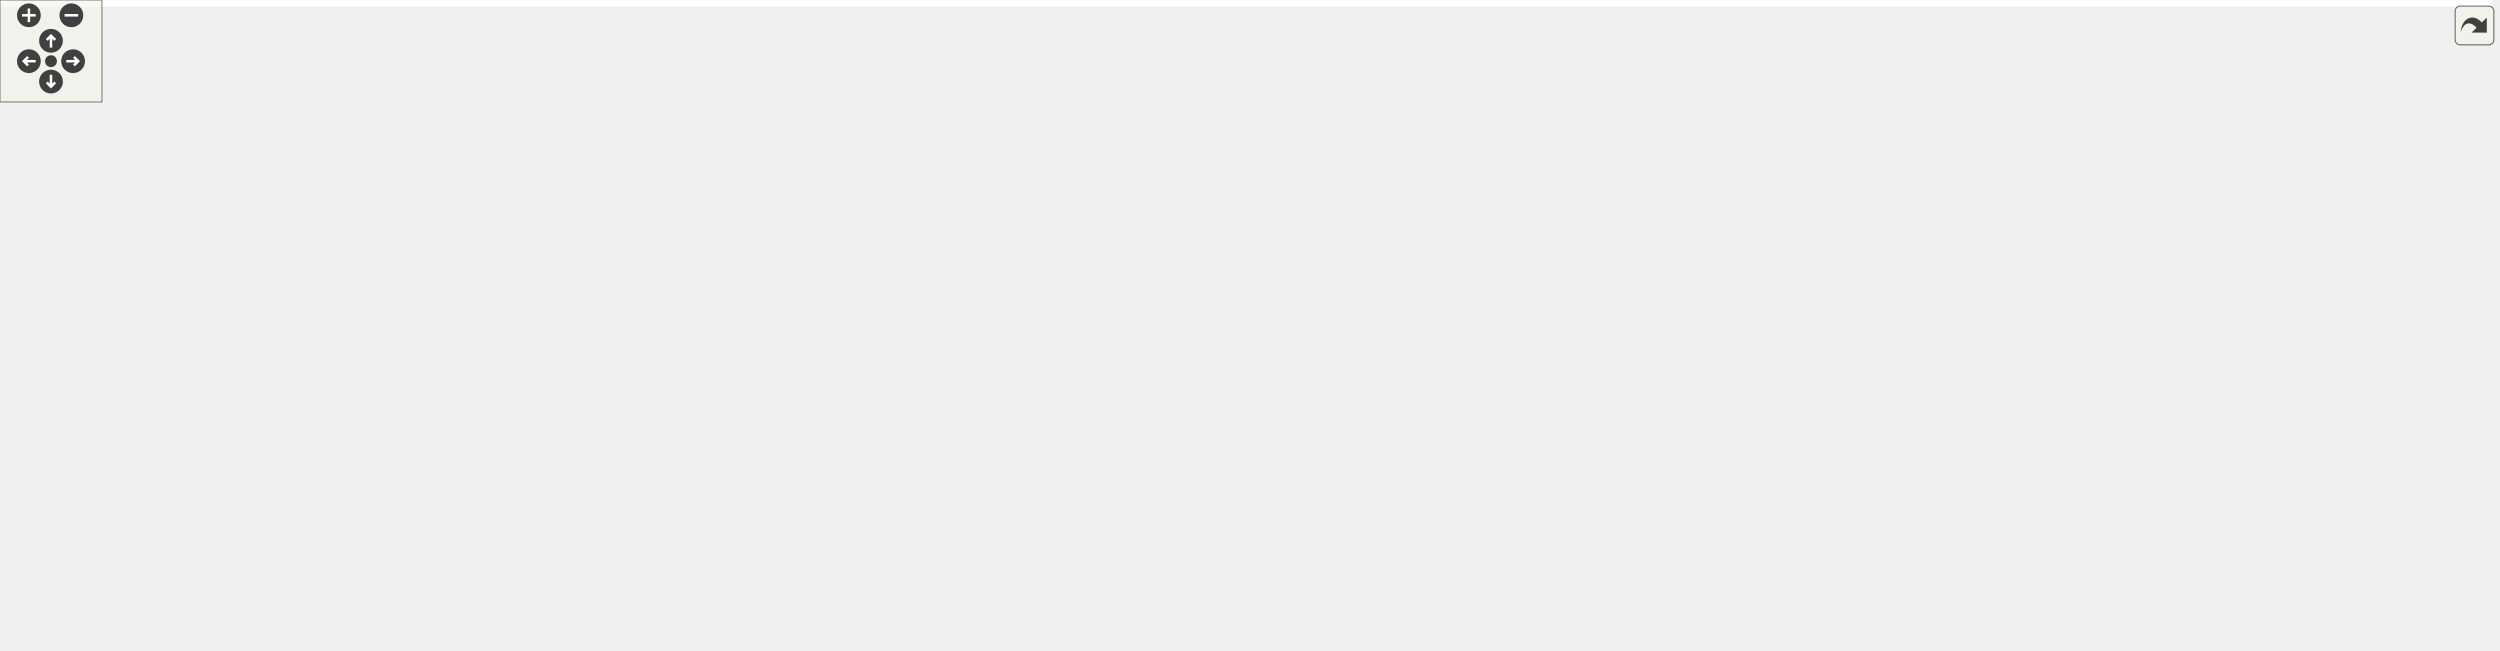
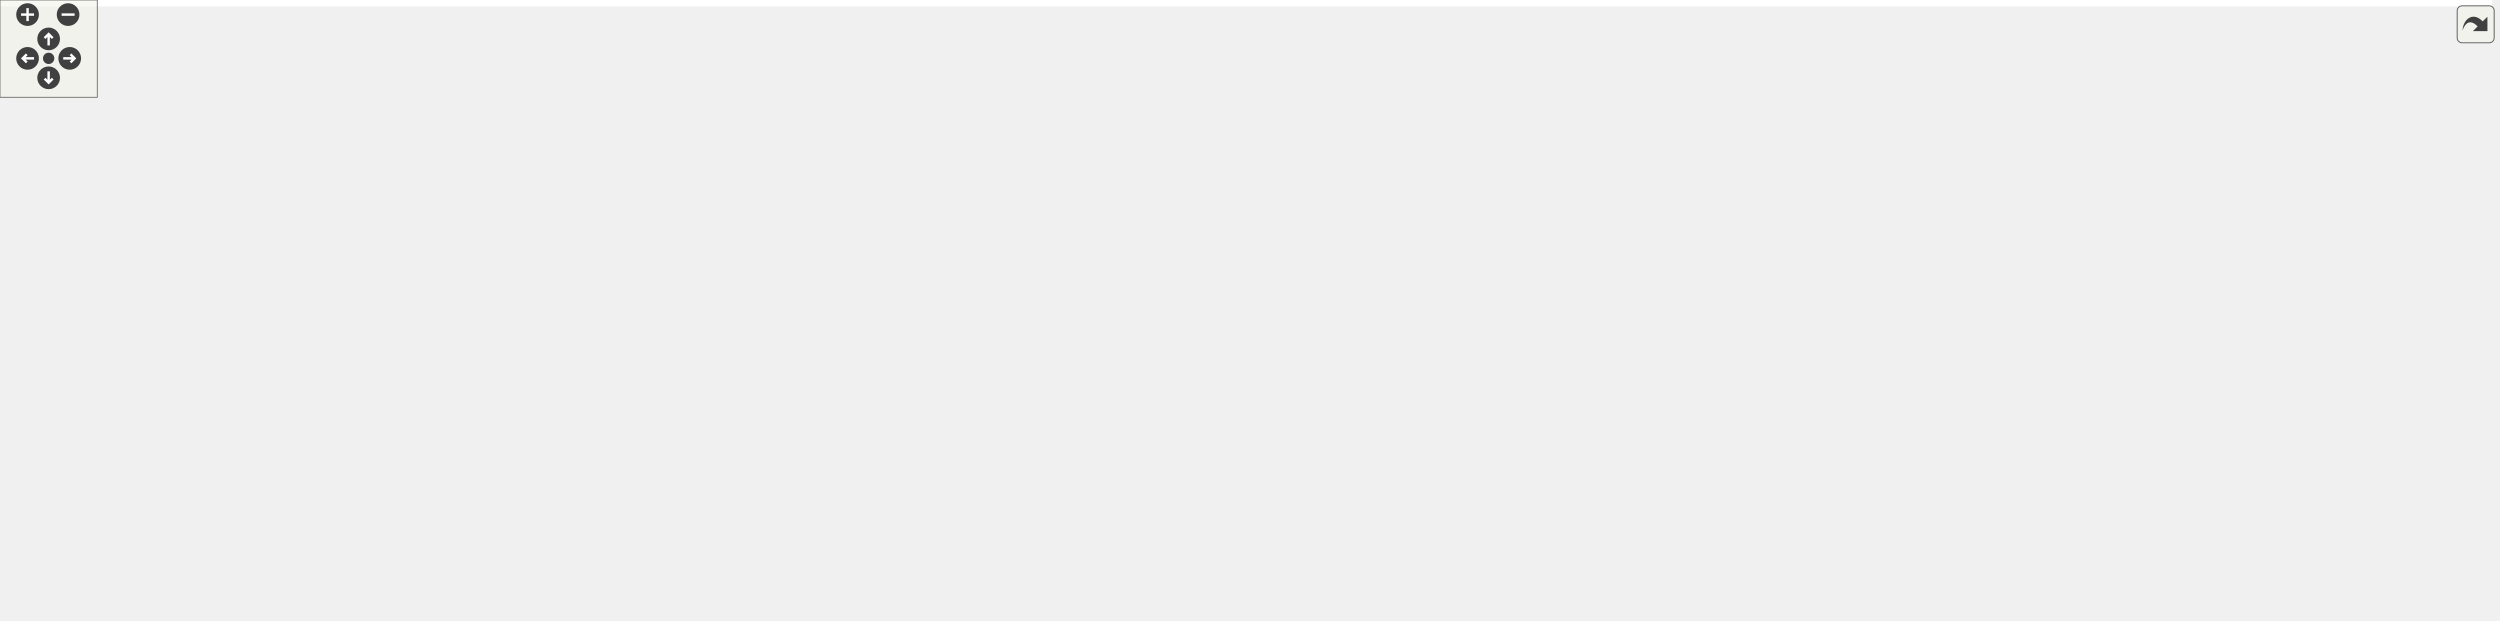
<svg xmlns="http://www.w3.org/2000/svg" xmlns:xlink="http://www.w3.org/1999/xlink" id="main" version="1.1" xml:space="preserve">
  <style type="text/css">
.edge:hover path { stroke: red; }
.edge:hover polygon { stroke: red; fill: red; }
</style>
  <defs>
    <circle id="rim" cx="0" cy="0" r="7" />
    <circle id="rim2" cx="0" cy="0" r="3.5" />
    <g id="zoomPlus">
      <use xlink:href="#rim" fill="#404040">
        <set attributeName="fill" to="#808080" begin="zoomplus.mouseover" end="zoomplus.mouseout" />
      </use>
      <path d="M-4,0h8M0,-4v8" fill="none" stroke="white" stroke-width="1.5" pointer-events="none" />
    </g>
    <g id="zoomMin">
      <use xlink:href="#rim" fill="#404040">
        <set attributeName="fill" to="#808080" begin="zoomminus.mouseover" end="zoomminus.mouseout" />
      </use>
      <path d="M-4,0h8" fill="none" stroke="white" stroke-width="1.5" pointer-events="none" />
    </g>
    <g id="dirArrow">
      <path fill="none" stroke="white" stroke-width="1.5" d="M0,-3.0v7 M-2.5,-0.5L0,-3.0L2.5,-0.5" />
    </g>
    <g id="resetDef">
      <use xlink:href="#rim2" fill="#404040">
        <set attributeName="fill" to="#808080" begin="reset.mouseover" end="reset.mouseout" />
      </use>
    </g>
  </defs>
  <svg id="graph" class="graph">
    <g id="viewport">
-       <polygon fill="white" stroke="transparent" points="-4,4 -4,-322 1466,-322 1466,4 -4,4" />
+       <polygon fill="white" stroke="transparent" points="-4,4 -4,-322 1537,-322 1537,4 -4,4" />
      <g id="node1" class="node">
        <g id="a_node1">
          <a xlink:title="The Character specification and body provides a value object type for character values.">
-             <polygon fill="#bfbfbf" stroke="black" points="967.5,-297.5 967.5,-317.5 1041.5,-317.5 1041.5,-297.5 967.5,-297.5" />
-             <text text-anchor="middle" x="1004.5" y="-304.7" font-family="Helvetica,sans-Serif" font-size="11.00">Character.h</text>
+             <polygon fill="#bfbfbf" stroke="black" points="1090.5,-297.5 1090.5,-317.5 1164.5,-317.5 1164.5,-297.5 1090.5,-297.5" />
+             <text text-anchor="middle" x="1127.5" y="-304.7" font-family="Helvetica,sans-Serif" font-size="11.00">Character.h</text>
          </a>
        </g>
      </g>
      <g id="node2" class="node">
        <g id="a_node2">
          <a xlink:href="_string_util_8h.html" target="_top" xlink:title="The StringUtil specification defines several string routines not included in the standard C++ library...">
-             <polygon fill="white" stroke="black" points="970,-240.5 970,-260.5 1039,-260.5 1039,-240.5 970,-240.5" />
-             <text text-anchor="middle" x="1004.5" y="-247.7" font-family="Helvetica,sans-Serif" font-size="11.00">StringUtil.h</text>
+             <polygon fill="white" stroke="black" points="1093,-240.5 1093,-260.5 1162,-260.5 1162,-240.5 1093,-240.5" />
+             <text text-anchor="middle" x="1127.5" y="-247.7" font-family="Helvetica,sans-Serif" font-size="11.00">StringUtil.h</text>
          </a>
        </g>
      </g>
      <g id="edge1" class="edge">
-         <path fill="none" stroke="midnightblue" d="M1004.5,-287.38C1004.5,-278.37 1004.5,-268.04 1004.5,-260.78" />
-         <polygon fill="midnightblue" stroke="midnightblue" points="1001,-287.42 1004.5,-297.42 1008,-287.42 1001,-287.42" />
+         <path fill="none" stroke="midnightblue" d="M1127.5,-287.38C1127.5,-278.37 1127.5,-268.04 1127.5,-260.78" />
+         <polygon fill="midnightblue" stroke="midnightblue" points="1124,-287.42 1127.5,-297.42 1131,-287.42 1124,-287.42" />
      </g>
      <g id="node3" class="node">
        <g id="a_node3">
          <a xlink:href="_audio_sample_ring_buffer_8cpp-inc.html" target="_top" xlink:title="The AudioSampleRingBuffer body implements a ring buffer for audio samples with left and right shifts ...">
-             <polygon fill="white" stroke="black" points="649.5,-183.5 649.5,-203.5 821.5,-203.5 821.5,-183.5 649.5,-183.5" />
-             <text text-anchor="middle" x="735.5" y="-190.7" font-family="Helvetica,sans-Serif" font-size="11.00">AudioSampleRingBuffer.cpp-inc</text>
+             <polygon fill="white" stroke="black" points="720.5,-183.5 720.5,-203.5 892.5,-203.5 892.5,-183.5 720.5,-183.5" />
+             <text text-anchor="middle" x="806.5" y="-190.7" font-family="Helvetica,sans-Serif" font-size="11.00">AudioSampleRingBuffer.cpp-inc</text>
          </a>
        </g>
      </g>
      <g id="edge2" class="edge">
-         <path fill="none" stroke="midnightblue" d="M960.02,-240.41C910.12,-230.2 829.65,-213.75 779.81,-203.56" />
-         <polygon fill="midnightblue" stroke="midnightblue" points="959.39,-243.85 969.88,-242.42 960.79,-236.99 959.39,-243.85" />
+         <path fill="none" stroke="midnightblue" d="M1082.79,-241.84C1024.21,-231.8 921.64,-214.23 859.31,-203.55" />
+         <polygon fill="midnightblue" stroke="midnightblue" points="1082.39,-245.32 1092.84,-243.56 1083.58,-238.42 1082.39,-245.32" />
      </g>
      <g id="node19" class="node">
        <g id="a_node19">
          <a xlink:href="_file_8cpp.html" target="_top" xlink:title="The File body implements a class for simple file handling based on C stdio.">
-             <polygon fill="white" stroke="black" points="840,-183.5 840,-203.5 895,-203.5 895,-183.5 840,-183.5" />
-             <text text-anchor="middle" x="867.5" y="-190.7" font-family="Helvetica,sans-Serif" font-size="11.00">File.cpp</text>
+             <polygon fill="white" stroke="black" points="911,-183.5 911,-203.5 966,-203.5 966,-183.5 911,-183.5" />
+             <text text-anchor="middle" x="938.5" y="-190.7" font-family="Helvetica,sans-Serif" font-size="11.00">File.cpp</text>
          </a>
        </g>
      </g>
      <g id="edge20" class="edge">
-         <path fill="none" stroke="midnightblue" d="M972.36,-236.6C947.11,-226.46 912.58,-212.6 890.16,-203.6" />
-         <polygon fill="midnightblue" stroke="midnightblue" points="971.29,-239.94 981.88,-240.42 973.9,-233.44 971.29,-239.94" />
+         <path fill="none" stroke="midnightblue" d="M1086.46,-237.56C1050,-226.95 997.73,-211.74 966.06,-202.52" />
+         <polygon fill="midnightblue" stroke="midnightblue" points="1085.71,-240.98 1096.29,-240.42 1087.67,-234.26 1085.71,-240.98" />
      </g>
      <g id="node20" class="node">
        <g id="a_node20">
          <a xlink:href="_string_util_8cpp.html" target="_top" xlink:title="The StringUtil body implements several string routines not included in the standard C++ library (like...">
-             <polygon fill="white" stroke="black" points="913,-183.5 913,-203.5 994,-203.5 994,-183.5 913,-183.5" />
-             <text text-anchor="middle" x="953.5" y="-190.7" font-family="Helvetica,sans-Serif" font-size="11.00">StringUtil.cpp</text>
+             <polygon fill="white" stroke="black" points="984,-183.5 984,-203.5 1065,-203.5 1065,-183.5 984,-183.5" />
+             <text text-anchor="middle" x="1024.5" y="-190.7" font-family="Helvetica,sans-Serif" font-size="11.00">StringUtil.cpp</text>
          </a>
        </g>
      </g>
      <g id="edge21" class="edge">
-         <path fill="none" stroke="midnightblue" d="M989.21,-233.01C980.34,-223.45 969.5,-211.76 962.1,-203.78" />
-         <polygon fill="midnightblue" stroke="midnightblue" points="986.71,-235.46 996.08,-240.42 991.85,-230.71 986.71,-235.46" />
+         <path fill="none" stroke="midnightblue" d="M1101.55,-235.65C1082.75,-225.61 1057.87,-212.32 1041.53,-203.6" />
+         <polygon fill="midnightblue" stroke="midnightblue" points="1100.02,-238.79 1110.49,-240.42 1103.32,-232.62 1100.02,-238.79" />
      </g>
      <g id="node21" class="node">
        <g id="a_node21">
          <a xlink:href="_natural_list_8cpp.html" target="_top" xlink:title="The NaturalList body implements lists of non-negative integer values with zero-based arbitrary indexe...">
-             <polygon fill="white" stroke="black" points="1012,-183.5 1012,-203.5 1101,-203.5 1101,-183.5 1012,-183.5" />
-             <text text-anchor="middle" x="1056.5" y="-190.7" font-family="Helvetica,sans-Serif" font-size="11.00">NaturalList.cpp</text>
+             <polygon fill="white" stroke="black" points="1083,-183.5 1083,-203.5 1172,-203.5 1172,-183.5 1083,-183.5" />
+             <text text-anchor="middle" x="1127.5" y="-190.7" font-family="Helvetica,sans-Serif" font-size="11.00">NaturalList.cpp</text>
          </a>
        </g>
      </g>
      <g id="edge22" class="edge">
-         <path fill="none" stroke="midnightblue" d="M1020.09,-233.01C1029.13,-223.45 1040.19,-211.76 1047.73,-203.78" />
-         <polygon fill="midnightblue" stroke="midnightblue" points="1017.41,-230.75 1013.09,-240.42 1022.5,-235.56 1017.41,-230.75" />
+         <path fill="none" stroke="midnightblue" d="M1127.5,-230.38C1127.5,-221.37 1127.5,-211.04 1127.5,-203.78" />
+         <polygon fill="midnightblue" stroke="midnightblue" points="1124,-230.42 1127.5,-240.42 1131,-230.42 1124,-230.42" />
      </g>
      <g id="node22" class="node">
        <g id="a_node22">
          <a xlink:href="_string_list_8cpp.html" target="_top" xlink:title="The StringList body implements lists of string values with zero-based arbitrary indexed access to pos...">
-             <polygon fill="white" stroke="black" points="1119,-183.5 1119,-203.5 1202,-203.5 1202,-183.5 1119,-183.5" />
-             <text text-anchor="middle" x="1160.5" y="-190.7" font-family="Helvetica,sans-Serif" font-size="11.00">StringList.cpp</text>
+             <polygon fill="white" stroke="black" points="1190,-183.5 1190,-203.5 1273,-203.5 1273,-183.5 1190,-183.5" />
+             <text text-anchor="middle" x="1231.5" y="-190.7" font-family="Helvetica,sans-Serif" font-size="11.00">StringList.cpp</text>
          </a>
        </g>
      </g>
      <g id="edge23" class="edge">
-         <path fill="none" stroke="midnightblue" d="M1039.99,-236.99C1068.93,-226.79 1109.11,-212.62 1134.96,-203.5" />
-         <polygon fill="midnightblue" stroke="midnightblue" points="1038.53,-233.79 1030.26,-240.42 1040.86,-240.39 1038.53,-233.79" />
+         <path fill="none" stroke="midnightblue" d="M1153.7,-235.65C1172.68,-225.61 1197.81,-212.32 1214.3,-203.6" />
+         <polygon fill="midnightblue" stroke="midnightblue" points="1151.88,-232.65 1144.67,-240.42 1155.15,-238.84 1151.88,-232.65" />
      </g>
      <g id="node23" class="node">
        <g id="a_node23">
+           <a xlink:href="_my_string_8cpp.html" target="_top" xlink:title="The String body implements a standard string type.">
+             <polygon fill="white" stroke="black" points="1291.5,-183.5 1291.5,-203.5 1371.5,-203.5 1371.5,-183.5 1291.5,-183.5" />
+             <text text-anchor="middle" x="1331.5" y="-190.7" font-family="Helvetica,sans-Serif" font-size="11.00">MyString.cpp</text>
+           </a>
+         </g>
+       </g>
+       <g id="edge24" class="edge">
+         <path fill="none" stroke="midnightblue" d="M1170.96,-237.78C1208.98,-227.53 1263.41,-212.86 1298.1,-203.5" />
+         <polygon fill="midnightblue" stroke="midnightblue" points="1169.93,-234.44 1161.19,-240.42 1171.75,-241.19 1169.93,-234.44" />
+       </g>
+       <g id="node24" class="node">
+         <g id="a_node24">
          <a xlink:href="_real_8cpp.html" target="_top" xlink:title="The Real body implements a value object type for real values.">
-             <polygon fill="white" stroke="black" points="1220.5,-183.5 1220.5,-203.5 1280.5,-203.5 1280.5,-183.5 1220.5,-183.5" />
-             <text text-anchor="middle" x="1250.5" y="-190.7" font-family="Helvetica,sans-Serif" font-size="11.00">Real.cpp</text>
-           </a>
-         </g>
-       </g>
-       <g id="edge24" class="edge">
-         <path fill="none" stroke="midnightblue" d="M1049.02,-239.88C1090.77,-230.81 1154.93,-216.74 1210.5,-204 1213.7,-203.27 1217.04,-202.49 1220.37,-201.71" />
-         <polygon fill="midnightblue" stroke="midnightblue" points="1048.19,-236.48 1039.16,-242.02 1049.68,-243.32 1048.19,-236.48" />
+             <polygon fill="white" stroke="black" points="1389.5,-183.5 1389.5,-203.5 1449.5,-203.5 1449.5,-183.5 1389.5,-183.5" />
+             <text text-anchor="middle" x="1419.5" y="-190.7" font-family="Helvetica,sans-Serif" font-size="11.00">Real.cpp</text>
+           </a>
+         </g>
+       </g>
+       <g id="edge25" class="edge">
+         <path fill="none" stroke="midnightblue" d="M1171.97,-242.35C1222.62,-234 1307.79,-219.38 1380.5,-204 1383.36,-203.39 1386.34,-202.73 1389.31,-202.05" />
+         <polygon fill="midnightblue" stroke="midnightblue" points="1171.31,-238.91 1162,-243.98 1172.44,-245.82 1171.31,-238.91" />
      </g>
      <g id="node4" class="node">
        <g id="a_node4">
          <a xlink:href="_audio_sample_ring_buffer_8h.html" target="_top" xlink:title="The AudioSampleRingBuffer specification defines a ring buffer for audio samples with left and right s...">
-             <polygon fill="white" stroke="black" points="664.5,-126.5 664.5,-146.5 806.5,-146.5 806.5,-126.5 664.5,-126.5" />
-             <text text-anchor="middle" x="735.5" y="-133.7" font-family="Helvetica,sans-Serif" font-size="11.00">AudioSampleRingBuffer.h</text>
+             <polygon fill="white" stroke="black" points="735.5,-126.5 735.5,-146.5 877.5,-146.5 877.5,-126.5 735.5,-126.5" />
+             <text text-anchor="middle" x="806.5" y="-133.7" font-family="Helvetica,sans-Serif" font-size="11.00">AudioSampleRingBuffer.h</text>
          </a>
        </g>
      </g>
      <g id="edge3" class="edge">
-         <path fill="none" stroke="midnightblue" d="M735.5,-173.38C735.5,-164.37 735.5,-154.04 735.5,-146.78" />
-         <polygon fill="midnightblue" stroke="midnightblue" points="732,-173.42 735.5,-183.42 739,-173.42 732,-173.42" />
+         <path fill="none" stroke="midnightblue" d="M806.5,-173.38C806.5,-164.37 806.5,-154.04 806.5,-146.78" />
+         <polygon fill="midnightblue" stroke="midnightblue" points="803,-173.42 806.5,-183.42 810,-173.42 803,-173.42" />
      </g>
      <g id="node5" class="node">
        <g id="a_node5">
          <a xlink:href="_audio_sample_ring_buffer_8cpp.html" target="_top" xlink:title="The AudioSampleRingBuffer body implements a ring buffer for audio samples with left and right shifts ...">
-             <polygon fill="white" stroke="black" points="267.5,-69.5 267.5,-89.5 421.5,-89.5 421.5,-69.5 267.5,-69.5" />
-             <text text-anchor="middle" x="344.5" y="-76.7" font-family="Helvetica,sans-Serif" font-size="11.00">AudioSampleRingBuffer.cpp</text>
+             <polygon fill="white" stroke="black" points="329.5,-69.5 329.5,-89.5 483.5,-89.5 483.5,-69.5 329.5,-69.5" />
+             <text text-anchor="middle" x="406.5" y="-76.7" font-family="Helvetica,sans-Serif" font-size="11.00">AudioSampleRingBuffer.cpp</text>
          </a>
        </g>
      </g>
      <g id="edge4" class="edge">
-         <path fill="none" stroke="midnightblue" d="M661.33,-125.07C588.32,-114.8 477.99,-99.28 408.66,-89.53" />
-         <polygon fill="midnightblue" stroke="midnightblue" points="660.98,-128.55 671.37,-126.48 661.96,-121.62 660.98,-128.55" />
+         <path fill="none" stroke="midnightblue" d="M730.62,-125.07C655.94,-114.8 543.07,-99.28 472.14,-89.53" />
+         <polygon fill="midnightblue" stroke="midnightblue" points="730.51,-128.58 740.9,-126.48 731.47,-121.65 730.51,-128.58" />
      </g>
      <g id="node6" class="node">
        <g id="a_node6">
          <a xlink:href="_audio_sample_ring_buffer_vector_8h.html" target="_top" xlink:title="The AudioSampleRingBufferVector specification defines a two-dimensional list of ring buffers for audi...">
-             <polygon fill="white" stroke="black" points="440,-69.5 440,-89.5 613,-89.5 613,-69.5 440,-69.5" />
-             <text text-anchor="middle" x="526.5" y="-76.7" font-family="Helvetica,sans-Serif" font-size="11.00">AudioSampleRingBufferVector.h</text>
+             <polygon fill="white" stroke="black" points="502,-69.5 502,-89.5 675,-89.5 675,-69.5 502,-69.5" />
+             <text text-anchor="middle" x="588.5" y="-76.7" font-family="Helvetica,sans-Serif" font-size="11.00">AudioSampleRingBufferVector.h</text>
          </a>
        </g>
      </g>
      <g id="edge5" class="edge">
-         <path fill="none" stroke="midnightblue" d="M690.97,-123.78C652.02,-113.53 596.26,-98.86 560.72,-89.5" />
-         <polygon fill="midnightblue" stroke="midnightblue" points="690.43,-127.26 700.99,-126.42 692.21,-120.49 690.43,-127.26" />
+         <path fill="none" stroke="midnightblue" d="M760.57,-123.91C719.92,-113.66 661.42,-98.9 624.19,-89.5" />
+         <polygon fill="midnightblue" stroke="midnightblue" points="759.95,-127.37 770.5,-126.42 761.66,-120.58 759.95,-127.37" />
      </g>
      <g id="node11" class="node">
        <g id="a_node11">
          <a xlink:href="_i_i_r_filter_8h.html" target="_top" xlink:title="The IIRFilter specification defines an infinite impulse response filter.">
-             <polygon fill="white" stroke="black" points="704.5,-69.5 704.5,-89.5 766.5,-89.5 766.5,-69.5 704.5,-69.5" />
-             <text text-anchor="middle" x="735.5" y="-76.7" font-family="Helvetica,sans-Serif" font-size="11.00">IIRFilter.h</text>
+             <polygon fill="white" stroke="black" points="775.5,-69.5 775.5,-89.5 837.5,-89.5 837.5,-69.5 775.5,-69.5" />
+             <text text-anchor="middle" x="806.5" y="-76.7" font-family="Helvetica,sans-Serif" font-size="11.00">IIRFilter.h</text>
          </a>
        </g>
      </g>
      <g id="edge10" class="edge">
-         <path fill="none" stroke="midnightblue" d="M735.5,-116.38C735.5,-107.37 735.5,-97.04 735.5,-89.78" />
-         <polygon fill="midnightblue" stroke="midnightblue" points="732,-116.42 735.5,-126.42 739,-116.42 732,-116.42" />
+         <path fill="none" stroke="midnightblue" d="M806.5,-116.38C806.5,-107.37 806.5,-97.04 806.5,-89.78" />
+         <polygon fill="midnightblue" stroke="midnightblue" points="803,-116.42 806.5,-126.42 810,-116.42 803,-116.42" />
      </g>
      <g id="node14" class="node">
        <g id="a_node14">
          <a xlink:href="_so_x_compander_support_8h.html" target="_top" xlink:title="The SoXCompanderSupport specification defines support classes for the compander algorithm and provide...">
-             <polygon fill="white" stroke="black" points="796.5,-69.5 796.5,-89.5 938.5,-89.5 938.5,-69.5 796.5,-69.5" />
-             <text text-anchor="middle" x="867.5" y="-76.7" font-family="Helvetica,sans-Serif" font-size="11.00">SoXCompanderSupport.h</text>
+             <polygon fill="white" stroke="black" points="867.5,-69.5 867.5,-89.5 1009.5,-89.5 1009.5,-69.5 867.5,-69.5" />
+             <text text-anchor="middle" x="938.5" y="-76.7" font-family="Helvetica,sans-Serif" font-size="11.00">SoXCompanderSupport.h</text>
          </a>
        </g>
      </g>
      <g id="edge14" class="edge">
-         <path fill="none" stroke="midnightblue" d="M766.79,-122.46C791.09,-112.34 824.16,-98.56 845.67,-89.6" />
-         <polygon fill="midnightblue" stroke="midnightblue" points="765.18,-119.34 757.3,-126.42 767.87,-125.8 765.18,-119.34" />
+         <path fill="none" stroke="midnightblue" d="M837.79,-122.46C862.09,-112.34 895.16,-98.56 916.67,-89.6" />
+         <polygon fill="midnightblue" stroke="midnightblue" points="836.18,-119.34 828.3,-126.42 838.87,-125.8 836.18,-119.34" />
      </g>
      <g id="node16" class="node">
        <g id="a_node16">
          <a xlink:href="_so_x_reverb_support_8h.html" target="_top" xlink:title="The SoXReverbSupport specification defines support classes for the freeverb algorithm and provides a ...">
-             <polygon fill="white" stroke="black" points="1176,-69.5 1176,-89.5 1295,-89.5 1295,-69.5 1176,-69.5" />
-             <text text-anchor="middle" x="1235.5" y="-76.7" font-family="Helvetica,sans-Serif" font-size="11.00">SoXReverbSupport.h</text>
+             <polygon fill="white" stroke="black" points="1247,-69.5 1247,-89.5 1366,-89.5 1366,-69.5 1247,-69.5" />
+             <text text-anchor="middle" x="1306.5" y="-76.7" font-family="Helvetica,sans-Serif" font-size="11.00">SoXReverbSupport.h</text>
          </a>
        </g>
      </g>
      <g id="edge17" class="edge">
-         <path fill="none" stroke="midnightblue" d="M816.73,-126.56C917.4,-115.49 1086.57,-96.88 1175.97,-87.05" />
-         <polygon fill="midnightblue" stroke="midnightblue" points="816.16,-123.11 806.61,-127.68 816.93,-130.06 816.16,-123.11" />
+         <path fill="none" stroke="midnightblue" d="M887.73,-126.56C988.4,-115.49 1157.57,-96.88 1246.97,-87.05" />
+         <polygon fill="midnightblue" stroke="midnightblue" points="887.16,-123.11 877.61,-127.68 887.93,-130.06 887.16,-123.11" />
      </g>
      <g id="node7" class="node">
        <g id="a_node7">
          <a xlink:href="_audio_sample_ring_buffer_vector_8cpp.html" target="_top" xlink:title="The AudioSampleRingBufferVector body implements a two-dimensional list of ring buffers for audio samp...">
            <polygon fill="white" stroke="black" points="0,-6.5 0,-26.5 185,-26.5 185,-6.5 0,-6.5" />
            <text text-anchor="middle" x="92.5" y="-13.7" font-family="Helvetica,sans-Serif" font-size="11.00">AudioSampleRingBufferVector.cpp</text>
          </a>
        </g>
      </g>
      <g id="edge6" class="edge">
-         <path fill="none" stroke="midnightblue" d="M447.76,-68.11C380.25,-59.12 280.42,-45.61 193.5,-33 179.45,-30.96 164.32,-28.69 150.16,-26.52" />
-         <polygon fill="midnightblue" stroke="midnightblue" points="447.52,-71.61 457.89,-69.46 448.44,-64.67 447.52,-71.61" />
+         <path fill="none" stroke="midnightblue" d="M492.65,-68.4C412.8,-59.76 296.11,-46.58 194.5,-33 179.85,-31.04 164.05,-28.74 149.37,-26.51" />
+         <polygon fill="midnightblue" stroke="midnightblue" points="492.38,-71.89 502.69,-69.49 493.13,-64.93 492.38,-71.89" />
      </g>
      <g id="node8" class="node">
        <g id="a_node8">
-           <a xlink:href="_so_x_filter___audio_effect_8cpp.html" target="_top" xlink:title="The SoXFilter_AudioEffect body implements a universal SoX filter plugin representing different IIR fi...">
-             <polygon fill="white" stroke="black" points="537,-6.5 537,-26.5 680,-26.5 680,-6.5 537,-6.5" />
-             <text text-anchor="middle" x="608.5" y="-13.7" font-family="Helvetica,sans-Serif" font-size="11.00">SoXFilter_AudioEffect.cpp</text>
+           <a xlink:href="_so_x_chorus_and_echo___audio_effect_8cpp.html" target="_top" xlink:title="The SoXChorusAndEcho_AudioEffect body implements the SoX chorus, echo and echos audio effects; the di...">
+             <polygon fill="white" stroke="black" points="203.5,-6.5 203.5,-26.5 403.5,-26.5 403.5,-6.5 203.5,-6.5" />
+             <text text-anchor="middle" x="303.5" y="-13.7" font-family="Helvetica,sans-Serif" font-size="11.00">SoXChorusAndEcho_AudioEffect.cpp</text>
          </a>
        </g>
      </g>
      <g id="edge7" class="edge">
-         <path fill="none" stroke="midnightblue" d="M547.04,-63.22C562.57,-51.67 583.37,-36.19 596.35,-26.54" />
-         <polygon fill="midnightblue" stroke="midnightblue" points="544.53,-60.72 538.6,-69.5 548.71,-66.34 544.53,-60.72" />
+         <path fill="none" stroke="midnightblue" d="M536.59,-67.39C481.81,-55.67 396.53,-37.41 345.73,-26.54" />
+         <polygon fill="midnightblue" stroke="midnightblue" points="535.94,-70.83 546.45,-69.5 537.4,-63.98 535.94,-70.83" />
      </g>
      <g id="node9" class="node">
        <g id="a_node9">
-           <a xlink:href="_so_x_overdrive___audio_effect_8cpp.html" target="_top" xlink:title="The SoXOverdrive_AudioEffect body implements the SoX overdrive plugin distorting an input signal with...">
-             <polygon fill="white" stroke="black" points="203,-6.5 203,-26.5 370,-26.5 370,-6.5 203,-6.5" />
-             <text text-anchor="middle" x="286.5" y="-13.7" font-family="Helvetica,sans-Serif" font-size="11.00">SoXOverdrive_AudioEffect.cpp</text>
+           <a xlink:href="_so_x_filter___audio_effect_8cpp.html" target="_top" xlink:title="The SoXFilter_AudioEffect body implements a universal SoX filter plugin representing different IIR fi...">
+             <polygon fill="white" stroke="black" points="608,-6.5 608,-26.5 751,-26.5 751,-6.5 608,-6.5" />
+             <text text-anchor="middle" x="679.5" y="-13.7" font-family="Helvetica,sans-Serif" font-size="11.00">SoXFilter_AudioEffect.cpp</text>
          </a>
        </g>
      </g>
      <g id="edge8" class="edge">
-         <path fill="none" stroke="midnightblue" d="M481.34,-67.02C435.17,-55.29 364.4,-37.3 322.06,-26.54" />
-         <polygon fill="midnightblue" stroke="midnightblue" points="480.53,-70.43 491.09,-69.5 482.26,-63.64 480.53,-70.43" />
+         <path fill="none" stroke="midnightblue" d="M610.33,-63.87C627.66,-52.25 651.34,-36.37 666.02,-26.54" />
+         <polygon fill="midnightblue" stroke="midnightblue" points="608.28,-61.02 601.93,-69.5 612.18,-66.84 608.28,-61.02" />
      </g>
      <g id="node10" class="node">
        <g id="a_node10">
-           <a xlink:href="_so_x_phaser_and_tremolo___audio_effect_8cpp.html" target="_top" xlink:title="The SoXPhaserAndTremolo_AudioEffect body implements the SoX phaser and tremolo modulation effects tha...">
-             <polygon fill="white" stroke="black" points="388,-0.5 388,-32.5 519,-32.5 519,-0.5 388,-0.5" />
-             <text text-anchor="start" x="396" y="-19.7" font-family="Helvetica,sans-Serif" font-size="11.00">SoXPhaserAndTremolo</text>
-             <text text-anchor="middle" x="453.5" y="-7.7" font-family="Helvetica,sans-Serif" font-size="11.00">_AudioEffect.cpp</text>
+           <a xlink:href="_so_x_flanger_phaser_and_tremolo___audio_effect_8cpp.html" target="_top" xlink:title="The SoXFlangerPhaserAndTremolo_AudioEffect body implements the SoX flanger, phaser and tremolo modula...">
+             <polygon fill="white" stroke="black" points="421.5,-0.5 421.5,-32.5 589.5,-32.5 589.5,-0.5 421.5,-0.5" />
+             <text text-anchor="start" x="429.5" y="-19.7" font-family="Helvetica,sans-Serif" font-size="11.00">SoXFlangerPhaserAndTremolo</text>
+             <text text-anchor="middle" x="505.5" y="-7.7" font-family="Helvetica,sans-Serif" font-size="11.00">_AudioEffect.cpp</text>
          </a>
        </g>
      </g>
      <g id="edge9" class="edge">
-         <path fill="none" stroke="midnightblue" d="M507.9,-62.96C496.78,-53.67 482.72,-41.92 471.68,-32.69" />
-         <polygon fill="midnightblue" stroke="midnightblue" points="505.81,-65.77 515.73,-69.5 510.3,-60.4 505.81,-65.77" />
+         <path fill="none" stroke="midnightblue" d="M568.09,-63.5C555.34,-54.13 538.97,-42.1 526.17,-32.69" />
+         <polygon fill="midnightblue" stroke="midnightblue" points="566.12,-66.4 576.25,-69.5 570.27,-60.76 566.12,-66.4" />
      </g>
      <g id="edge13" class="edge">
-         <path fill="none" stroke="midnightblue" d="M707.66,-65.13C683.29,-53.42 648.55,-36.73 627.32,-26.54" />
-         <polygon fill="midnightblue" stroke="midnightblue" points="706.23,-68.32 716.76,-69.5 709.26,-62.01 706.23,-68.32" />
+         <path fill="none" stroke="midnightblue" d="M778.66,-65.13C754.29,-53.42 719.55,-36.73 698.32,-26.54" />
+         <polygon fill="midnightblue" stroke="midnightblue" points="777.23,-68.32 787.76,-69.5 780.26,-62.01 777.23,-68.32" />
      </g>
      <g id="node12" class="node">
        <g id="a_node12">
          <a xlink:href="_i_i_r_filter_8cpp.html" target="_top" xlink:title="The IIRFilter body implements an infinite impulse response filter (this is the formal CPP file used w...">
-             <polygon fill="white" stroke="black" points="698.5,-6.5 698.5,-26.5 772.5,-26.5 772.5,-6.5 698.5,-6.5" />
-             <text text-anchor="middle" x="735.5" y="-13.7" font-family="Helvetica,sans-Serif" font-size="11.00">IIRFilter.cpp</text>
+             <polygon fill="white" stroke="black" points="769.5,-6.5 769.5,-26.5 843.5,-26.5 843.5,-6.5 769.5,-6.5" />
+             <text text-anchor="middle" x="806.5" y="-13.7" font-family="Helvetica,sans-Serif" font-size="11.00">IIRFilter.cpp</text>
          </a>
        </g>
      </g>
      <g id="edge11" class="edge">
-         <path fill="none" stroke="midnightblue" d="M735.5,-59.2C735.5,-48.27 735.5,-35.11 735.5,-26.54" />
-         <polygon fill="midnightblue" stroke="midnightblue" points="732,-59.5 735.5,-69.5 739,-59.5 732,-59.5" />
+         <path fill="none" stroke="midnightblue" d="M806.5,-59.2C806.5,-48.27 806.5,-35.11 806.5,-26.54" />
+         <polygon fill="midnightblue" stroke="midnightblue" points="803,-59.5 806.5,-69.5 810,-59.5 803,-59.5" />
      </g>
      <g id="node13" class="node">
        <g id="a_node13">
          <a xlink:href="_so_x_compander_support_8cpp.html" target="_top" xlink:title="The SoXCompanderSupport body implements several internal compander classes for the compander algorith...">
-             <polygon fill="white" stroke="black" points="790.5,-6.5 790.5,-26.5 944.5,-26.5 944.5,-6.5 790.5,-6.5" />
-             <text text-anchor="middle" x="867.5" y="-13.7" font-family="Helvetica,sans-Serif" font-size="11.00">SoXCompanderSupport.cpp</text>
+             <polygon fill="white" stroke="black" points="861.5,-6.5 861.5,-26.5 1015.5,-26.5 1015.5,-6.5 861.5,-6.5" />
+             <text text-anchor="middle" x="938.5" y="-13.7" font-family="Helvetica,sans-Serif" font-size="11.00">SoXCompanderSupport.cpp</text>
          </a>
        </g>
      </g>
      <g id="edge12" class="edge">
-         <path fill="none" stroke="midnightblue" d="M764.1,-65.28C789.45,-53.57 825.78,-36.78 847.94,-26.54" />
-         <polygon fill="midnightblue" stroke="midnightblue" points="762.59,-62.13 754.98,-69.5 765.52,-68.48 762.59,-62.13" />
+         <path fill="none" stroke="midnightblue" d="M835.1,-65.28C860.45,-53.57 896.78,-36.78 918.94,-26.54" />
+         <polygon fill="midnightblue" stroke="midnightblue" points="833.59,-62.13 825.98,-69.5 836.52,-68.48 833.59,-62.13" />
      </g>
      <g id="edge16" class="edge">
-         <path fill="none" stroke="midnightblue" d="M867.5,-59.2C867.5,-48.27 867.5,-35.11 867.5,-26.54" />
-         <polygon fill="midnightblue" stroke="midnightblue" points="864,-59.5 867.5,-69.5 871,-59.5 864,-59.5" />
+         <path fill="none" stroke="midnightblue" d="M938.5,-59.2C938.5,-48.27 938.5,-35.11 938.5,-26.54" />
+         <polygon fill="midnightblue" stroke="midnightblue" points="935,-59.5 938.5,-69.5 942,-59.5 935,-59.5" />
      </g>
      <g id="node15" class="node">
        <g id="a_node15">
          <a xlink:href="_so_x_compander___audio_effect_8cpp.html" target="_top" xlink:title="The SoXCompander_AudioEffect body implements the SoX compand and mcompand audio effects; a simple com...">
-             <polygon fill="white" stroke="black" points="963,-6.5 963,-26.5 1140,-26.5 1140,-6.5 963,-6.5" />
-             <text text-anchor="middle" x="1051.5" y="-13.7" font-family="Helvetica,sans-Serif" font-size="11.00">SoXCompander_AudioEffect.cpp</text>
+             <polygon fill="white" stroke="black" points="1034,-6.5 1034,-26.5 1211,-26.5 1211,-6.5 1034,-6.5" />
+             <text text-anchor="middle" x="1122.5" y="-13.7" font-family="Helvetica,sans-Serif" font-size="11.00">SoXCompander_AudioEffect.cpp</text>
          </a>
        </g>
      </g>
      <g id="edge15" class="edge">
-         <path fill="none" stroke="midnightblue" d="M904.14,-66.35C939.56,-54.61 992.39,-37.1 1024.24,-26.54" />
-         <polygon fill="midnightblue" stroke="midnightblue" points="903.04,-63.03 894.65,-69.5 905.24,-69.67 903.04,-63.03" />
+         <path fill="none" stroke="midnightblue" d="M975.14,-66.35C1010.56,-54.61 1063.39,-37.1 1095.24,-26.54" />
+         <polygon fill="midnightblue" stroke="midnightblue" points="974.04,-63.03 965.65,-69.5 976.24,-69.67 974.04,-63.03" />
      </g>
      <g id="node17" class="node">
        <g id="a_node17">
          <a xlink:href="_so_x_reverb___audio_effect_8cpp.html" target="_top" xlink:title="The SoXReverb_AudioEffect body implements the SoX reverb plugin using the freeverb algorithm for room...">
-             <polygon fill="white" stroke="black" points="1158,-6.5 1158,-26.5 1313,-26.5 1313,-6.5 1158,-6.5" />
-             <text text-anchor="middle" x="1235.5" y="-13.7" font-family="Helvetica,sans-Serif" font-size="11.00">SoXReverb_AudioEffect.cpp</text>
+             <polygon fill="white" stroke="black" points="1229,-6.5 1229,-26.5 1384,-26.5 1384,-6.5 1229,-6.5" />
+             <text text-anchor="middle" x="1306.5" y="-13.7" font-family="Helvetica,sans-Serif" font-size="11.00">SoXReverb_AudioEffect.cpp</text>
          </a>
        </g>
      </g>
      <g id="edge18" class="edge">
-         <path fill="none" stroke="midnightblue" d="M1235.5,-59.2C1235.5,-48.27 1235.5,-35.11 1235.5,-26.54" />
-         <polygon fill="midnightblue" stroke="midnightblue" points="1232,-59.5 1235.5,-69.5 1239,-59.5 1232,-59.5" />
+         <path fill="none" stroke="midnightblue" d="M1306.5,-59.2C1306.5,-48.27 1306.5,-35.11 1306.5,-26.54" />
+         <polygon fill="midnightblue" stroke="midnightblue" points="1303,-59.5 1306.5,-69.5 1310,-59.5 1303,-59.5" />
      </g>
      <g id="node18" class="node">
        <g id="a_node18">
          <a xlink:href="_so_x_reverb_support_8cpp.html" target="_top" xlink:title="The SoXReverbSupport body implements support classes for the freeverb algorithm and provides a single...">
-             <polygon fill="white" stroke="black" points="1331,-6.5 1331,-26.5 1462,-26.5 1462,-6.5 1331,-6.5" />
-             <text text-anchor="middle" x="1396.5" y="-13.7" font-family="Helvetica,sans-Serif" font-size="11.00">SoXReverbSupport.cpp</text>
+             <polygon fill="white" stroke="black" points="1402,-6.5 1402,-26.5 1533,-26.5 1533,-6.5 1402,-6.5" />
+             <text text-anchor="middle" x="1467.5" y="-13.7" font-family="Helvetica,sans-Serif" font-size="11.00">SoXReverbSupport.cpp</text>
          </a>
        </g>
      </g>
      <g id="edge19" class="edge">
-         <path fill="none" stroke="midnightblue" d="M1268.76,-65.9C1299.73,-54.16 1345.14,-36.96 1372.65,-26.54" />
-         <polygon fill="midnightblue" stroke="midnightblue" points="1267.37,-62.68 1259.26,-69.5 1269.85,-69.23 1267.37,-62.68" />
+         <path fill="none" stroke="midnightblue" d="M1339.76,-65.9C1370.73,-54.16 1416.14,-36.96 1443.65,-26.54" />
+         <polygon fill="midnightblue" stroke="midnightblue" points="1338.37,-62.68 1330.26,-69.5 1340.85,-69.23 1338.37,-62.68" />
      </g>
    </g>
  </svg>
  <g id="navigator" transform="translate(0 0)" fill="#404254">
    <rect fill="#f2f5e9" fill-opacity="0.5" stroke="#606060" stroke-width=".5" x="0" y="0" width="60" height="60" />
    <use id="zoomplus" xlink:href="#zoomPlus" x="17" y="9" />
    <use id="zoomminus" xlink:href="#zoomMin" x="42" y="9" />
    <use id="reset" xlink:href="#resetDef" x="30" y="36" />
    <g id="arrowUp" xlink:href="#dirArrow" transform="translate(30 24)">
      <use xlink:href="#rim" fill="#404040">
        <set attributeName="fill" to="#808080" begin="arrowUp.mouseover" end="arrowUp.mouseout" />
      </use>
      <path fill="none" stroke="white" stroke-width="1.5" d="M0,-3.0v7 M-2.5,-0.5L0,-3.0L2.5,-0.5" />
    </g>
    <g id="arrowRight" xlink:href="#dirArrow" transform="rotate(90) translate(36 -43)">
      <use xlink:href="#rim" fill="#404040">
        <set attributeName="fill" to="#808080" begin="arrowRight.mouseover" end="arrowRight.mouseout" />
      </use>
      <path fill="none" stroke="white" stroke-width="1.5" d="M0,-3.0v7 M-2.5,-0.5L0,-3.0L2.5,-0.5" />
    </g>
    <g id="arrowDown" xlink:href="#dirArrow" transform="rotate(180) translate(-30 -48)">
      <use xlink:href="#rim" fill="#404040">
        <set attributeName="fill" to="#808080" begin="arrowDown.mouseover" end="arrowDown.mouseout" />
      </use>
      <path fill="none" stroke="white" stroke-width="1.5" d="M0,-3.0v7 M-2.5,-0.5L0,-3.0L2.5,-0.5" />
    </g>
    <g id="arrowLeft" xlink:href="#dirArrow" transform="rotate(270) translate(-36 17)">
      <use xlink:href="#rim" fill="#404040">
        <set attributeName="fill" to="#808080" begin="arrowLeft.mouseover" end="arrowLeft.mouseout" />
      </use>
      <path fill="none" stroke="white" stroke-width="1.5" d="M0,-3.0v7 M-2.5,-0.5L0,-3.0L2.5,-0.5" />
    </g>
  </g>
  <svg viewBox="0 0 15 15" width="100%" height="30px" preserveAspectRatio="xMaxYMin meet">
    <g id="arrow_out" transform="scale(0.3 0.3)">
      <a xlink:href="_character_8h__dep__incl_org.svg" target="_base">
        <rect id="button" ry="5" rx="5" y="6" x="6" height="38" width="38" fill="#f2f5e9" fill-opacity="0.5" stroke="#606060" stroke-width="1.0" />
        <path id="arrow" d="M 11.5,31.437 C 11.94,20.098 22.043,11.323 32.159,21.979 L 37.069,17.246 C 37.069,17.246 37.088,32 37.088,32 L 22.16,31.978 C 22.16,31.978 26.998,27.14 26.998,27.14 C 18.529,18.264 13.292,25.23 11.5,31.437 z" style="fill:#404040;" />
      </a>
    </g>
  </svg>
</svg>
